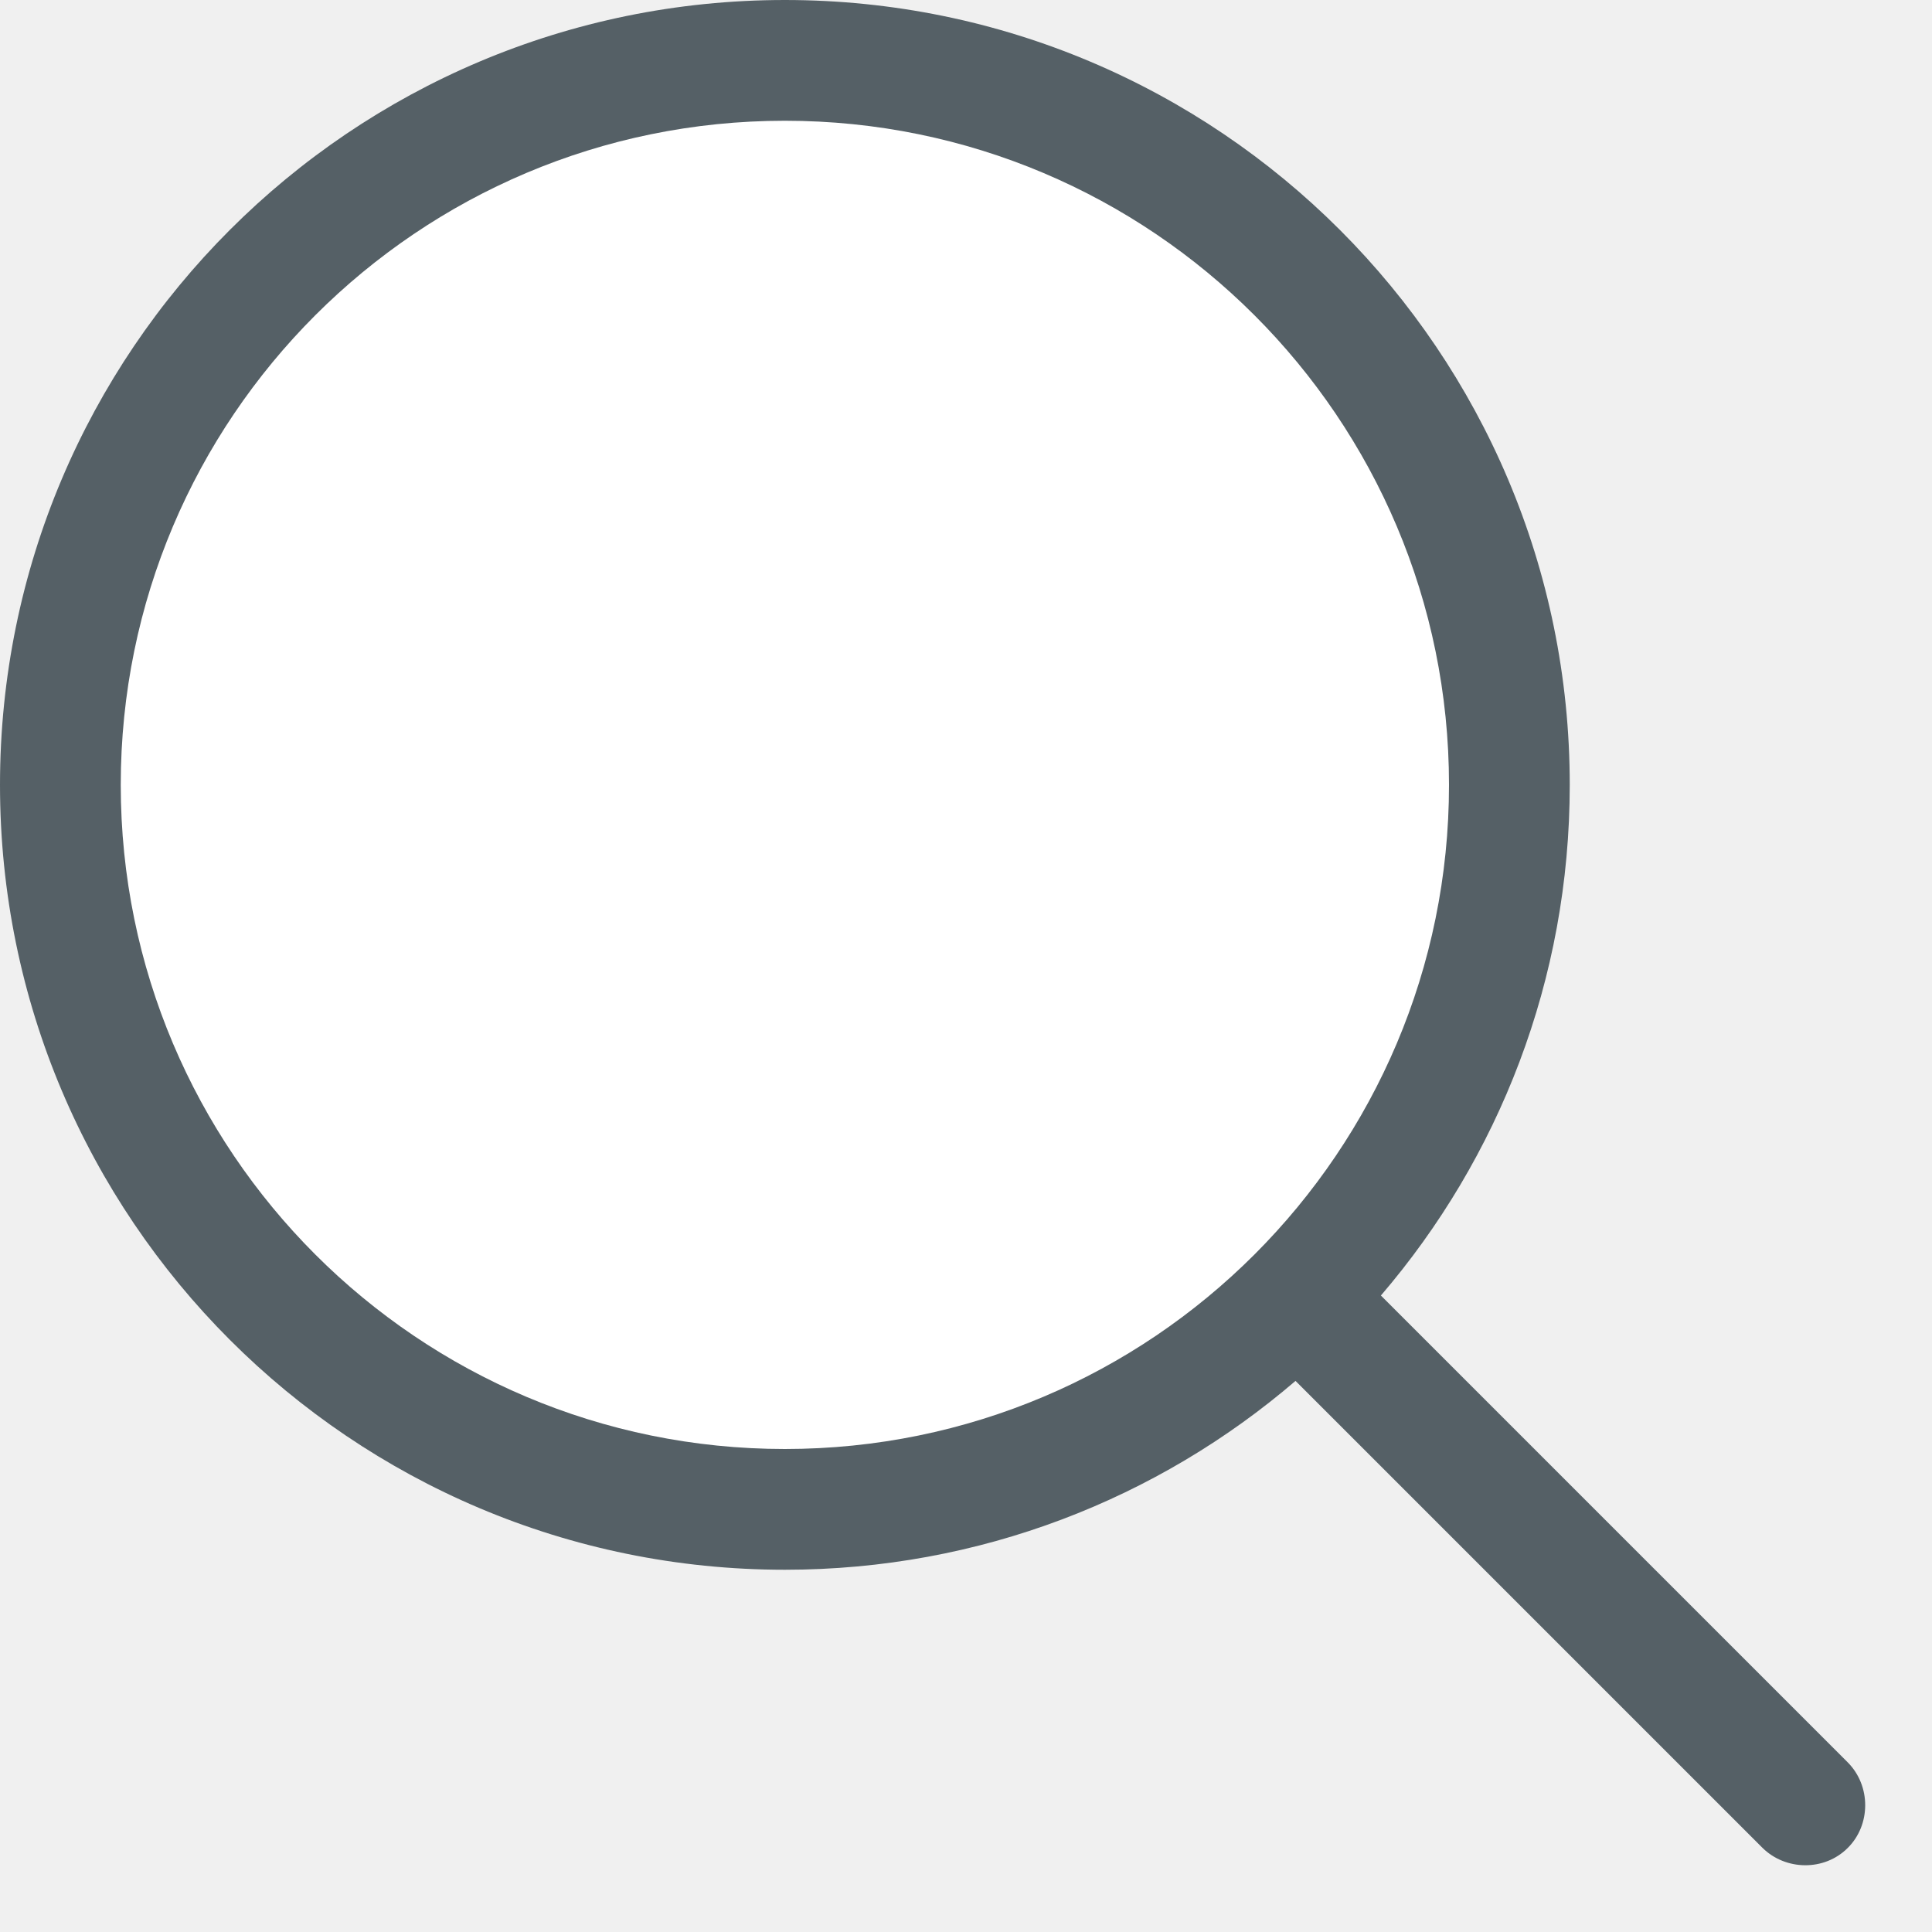
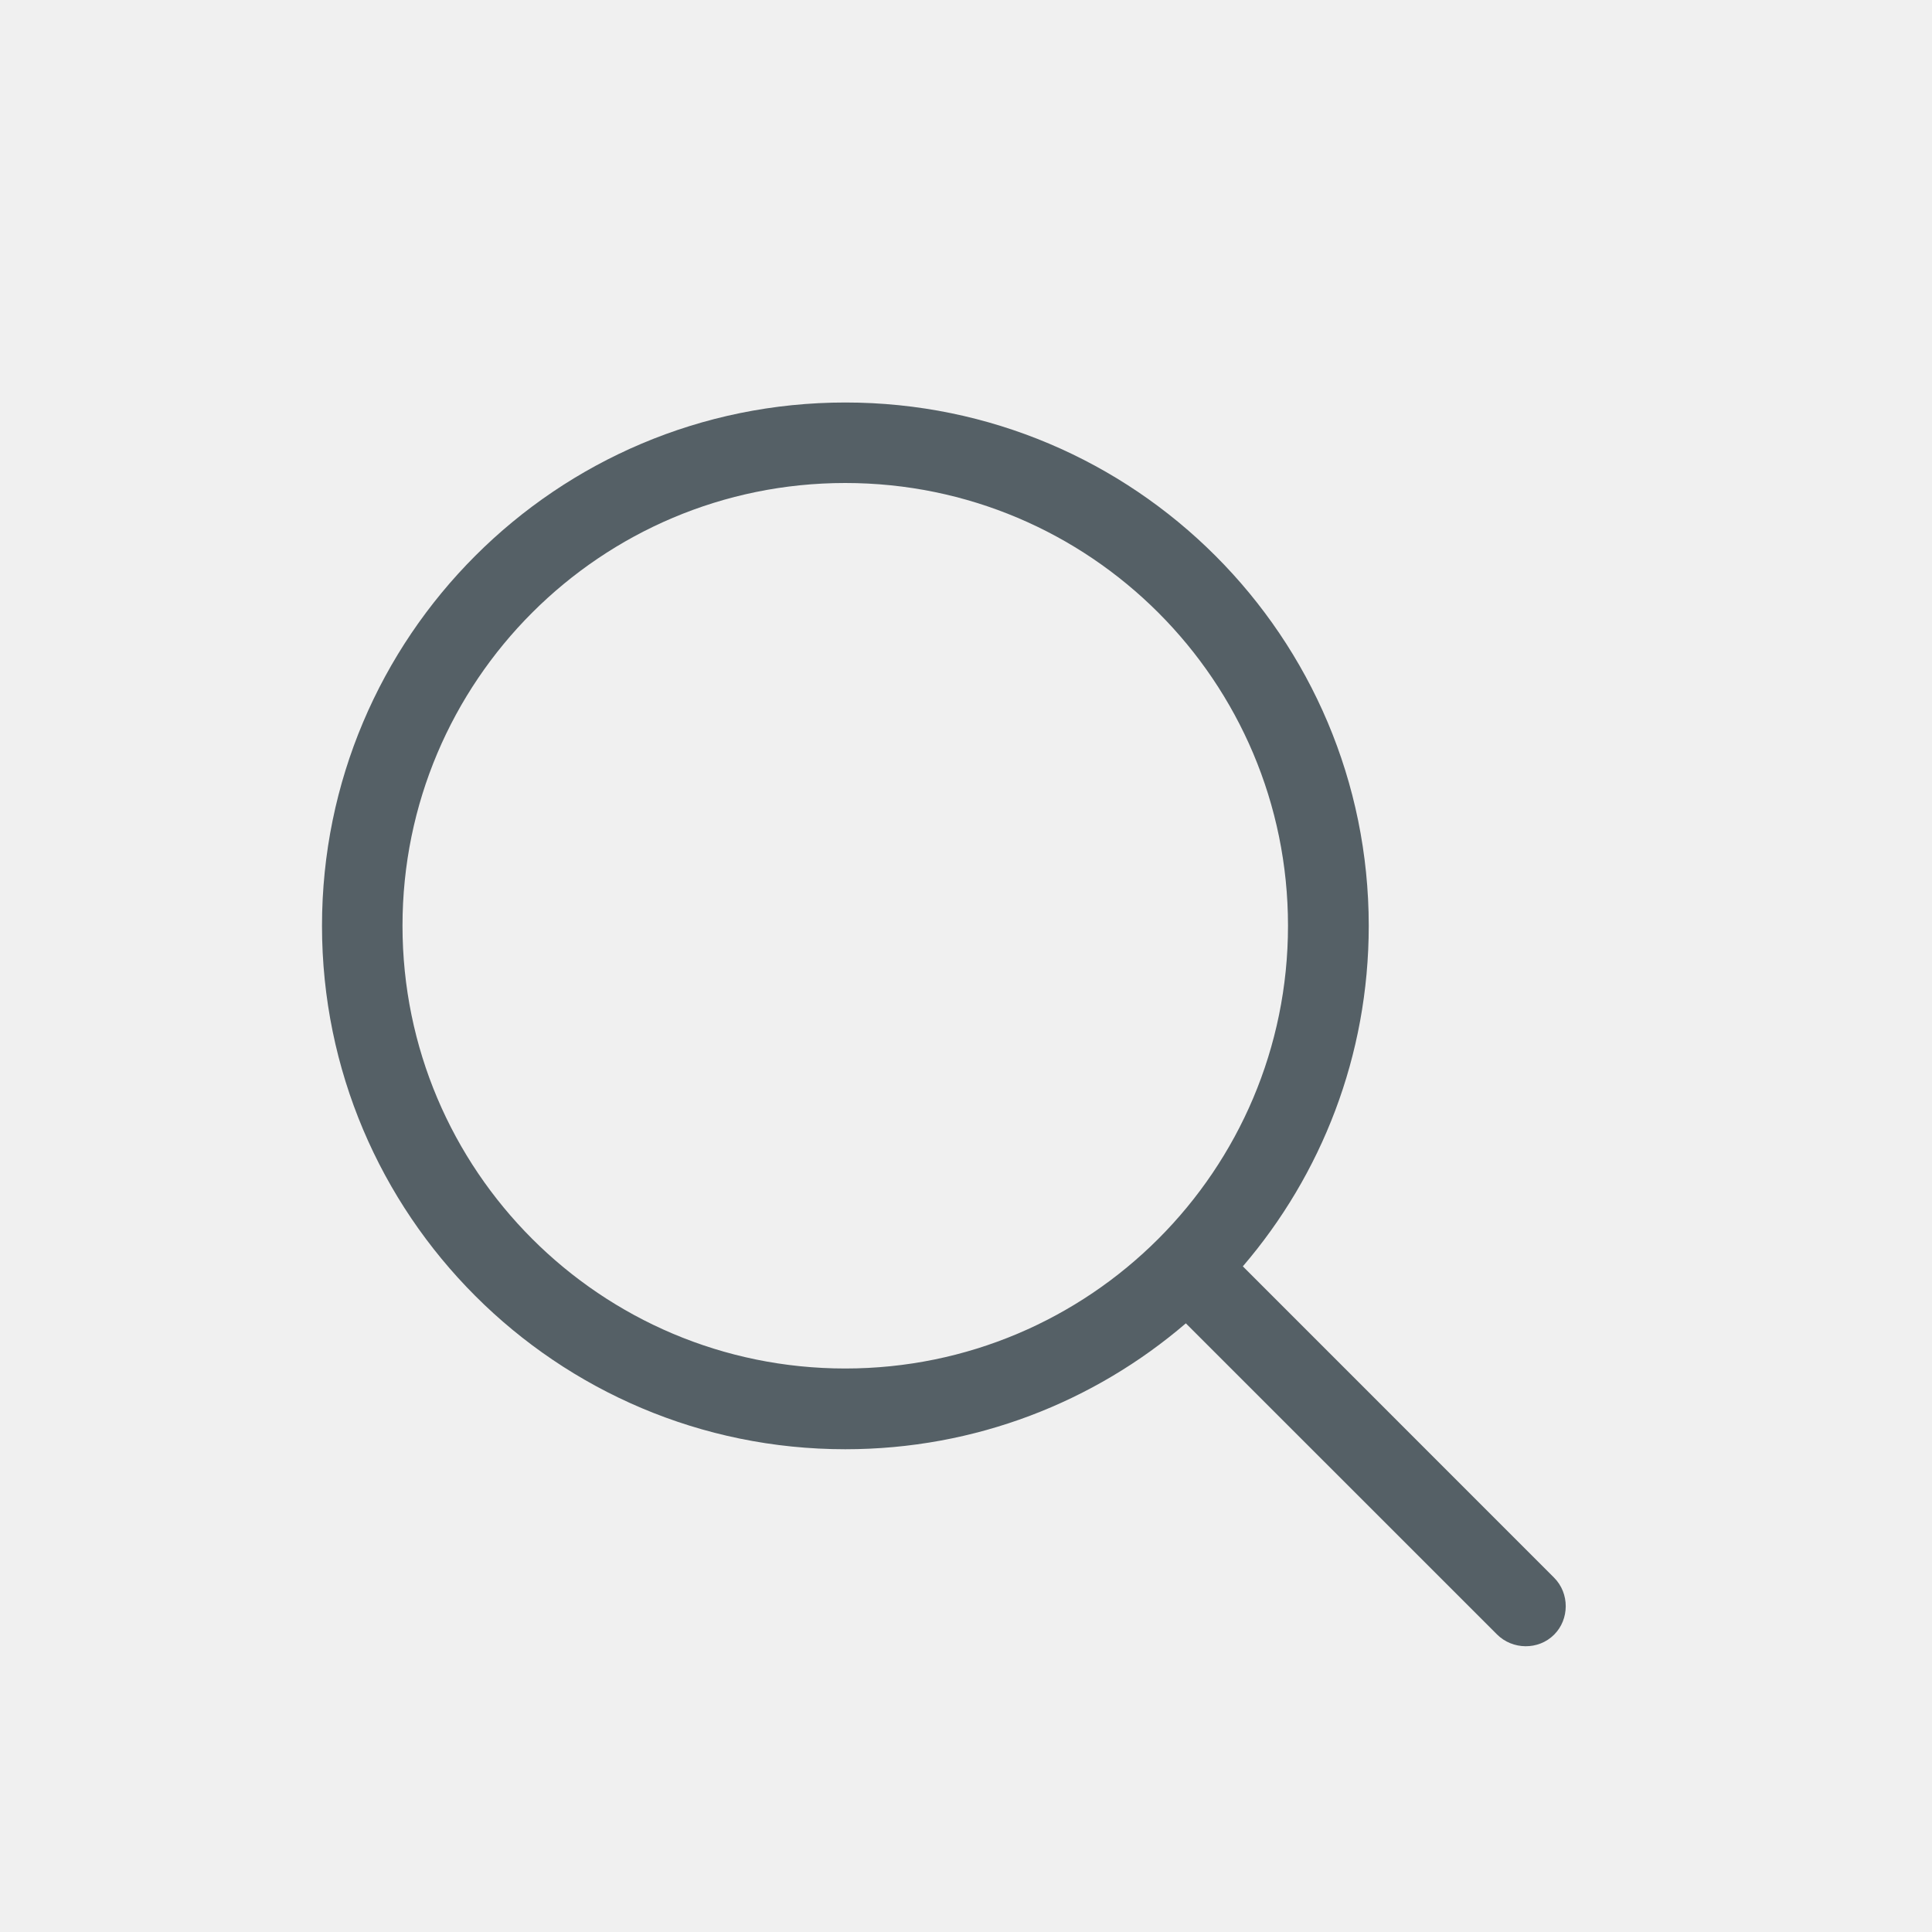
- <svg xmlns="http://www.w3.org/2000/svg" width="16px" height="16px" viewBox="0 0 16 16" version="1.1">
-   <defs />
-   <g id="Smart-Portal-Elements" stroke="none" stroke-width="1" fill="none" fill-rule="evenodd">
-     <g id="Large-Device-Desktops" transform="translate(-597, -1756)">
-       <g id="icons-/-search" transform="translate(593, 1751)">
-         <g id="search" transform="translate(4, 5)">
-           <path d="M11.436,10.729 C12.411,9.592 13,8.115 13,6.5 C13,2.91 10.09,0 6.5,0 C2.91,0 0,2.91 0,6.5 C0,10.09 2.91,13 6.5,13 C8.115,13 9.592,12.411 10.729,11.436 L14.594,15.301 C14.785,15.492 15.108,15.499 15.303,15.303 C15.493,15.114 15.497,14.79 15.301,14.594 L11.436,10.729 Z" id="Combined-Shape" fill="#556066" />
-           <circle id="Oval-7" fill="#FFFFFF" cx="6.5" cy="6.5" r="5.5" />
-         </g>
-       </g>
-     </g>
-   </g>
+ <svg xmlns="http://www.w3.org/2000/svg" width="24" height="24" viewBox="0 0 24 24">
+   <path fill="#556066" fill-rule="evenodd" d="M11.439,10.731 L15.304,14.597 C15.501,14.793 15.496,15.117 15.306,15.306 C15.111,15.502 14.788,15.495 14.597,15.304 L10.731,11.439 C9.594,12.414 8.117,13.003 6.501,13.003 C2.911,13.003 0,10.092 0,6.501 C0,2.911 2.911,0 6.501,0 C10.092,0 13.003,2.911 13.003,6.501 C13.003,8.117 12.414,9.594 11.439,10.731 Z M6.5,12 C9.538,12 12,9.538 12,6.5 C12,3.462 9.538,1 6.5,1 C3.462,1 1,3.462 1,6.5 C1,9.538 3.462,12 6.5,12 Z" transform="translate(4 5)" />
</svg>
